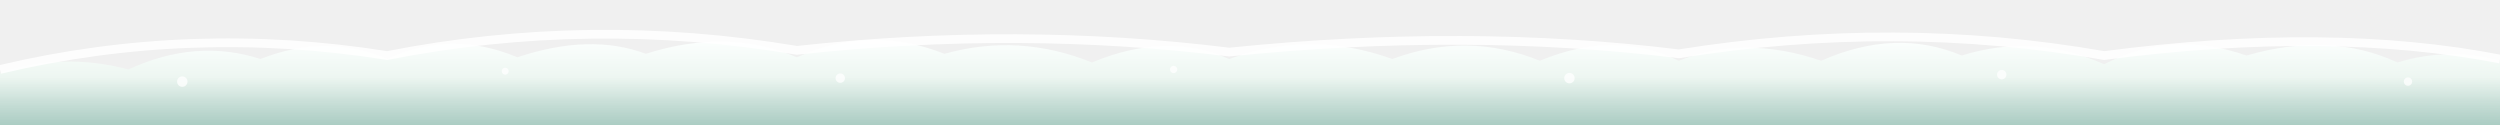
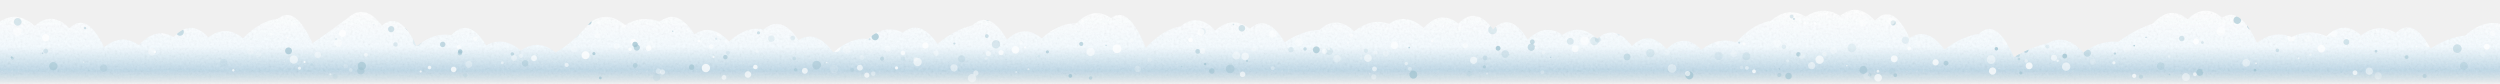
- <svg xmlns="http://www.w3.org/2000/svg" viewBox="0 0 1440 72" preserveAspectRatio="none">
+ <svg xmlns="http://www.w3.org/2000/svg" viewBox="0 0 1440 48" preserveAspectRatio="none">
  <defs>
-     <linearGradient id="ice" x1="0" y1="0" x2="0" y2="1">
-       <stop stop-color="#fcfffe" />
-       <stop offset=".44" stop-color="#edf6f1" />
-       <stop offset="1" stop-color="#a5c9bf" stop-opacity=".92" />
+     <linearGradient id="snow" x2="0" y2="1">
+       <stop stop-color="#fff" />
+       <stop offset=".5" stop-color="#f4fbff" />
+       <stop offset=".82" stop-color="#c0d9e7" />
+       <stop offset="1" stop-color="#b0cfdc" stop-opacity=".05" />
    </linearGradient>
+     <clipPath id="cut">
+       <path d="M0 12.4 Q10 5.9 20 14.9 Q30 6.1 40 16.3 Q50 6.4 60 27.2 Q70 19.0 80 26.0 Q90 15.3 100 21.4 Q110 10.6 120 21.5 Q130 14.0 140 22.0 Q150 11.9 160 10.8 Q170 2.6 180 24.9 Q190 18.1 200 10.6 Q210 1.4 220 14.8 Q230 5.7 240 26.6 Q250 18.5 260 20.2 Q270 9.6 280 26.1 Q290 20.6 300 29.1 Q310 22.1 320 30.2 Q330 24.8 340 12.8 Q350 5.9 360 14.4 Q370 8.6 380 12.5 Q390 4.4 400 19.7 Q410 13.2 420 23.9 Q430 14.8 440 16.9 Q450 8.3 460 23.1 Q470 16.7 480 30.2 Q490 21.5 500 22.3 Q510 13.7 520 18.8 Q530 10.7 540 25.3 Q550 16.9 560 14.7 Q570 5.3 580 22.8 Q590 13.6 600 22.1 Q610 13.2 620 13.4 Q630 3.5 640 10.4 Q650 2.7 660 27.6 Q670 16.7 680 15.2 Q690 7.0 700 17.5 Q710 8.8 720 16.5 Q730 7.5 740 24.4 Q750 17.5 760 17.2 Q770 8.3 780 18.0 Q790 10.2 800 13.7 Q810 7.1 820 16.1 Q830 5.4 840 13.6 Q850 3.2 860 16.9 Q870 6.4 880 22.8 Q890 13.1 900 20.1 Q910 13.1 920 22.3 Q930 13.4 940 26.5 Q950 16.8 960 28.3 Q970 18.5 980 28.6 Q990 21.0 1000 24.4 Q1010 13.5 1020 12.0 Q1030 3.4 1040 9.6 Q1050 3.0 1060 9.1 Q1070 1.0 1080 11.9 Q1090 1.0 1100 21.9 Q1110 15.0 1120 28.5 Q1130 21.0 1140 19.4 Q1150 10.0 1160 32.9 Q1170 27.1 1180 24.7 Q1190 19.2 1200 30.2 Q1210 23.0 1220 24.1 Q1230 16.9 1240 13.6 Q1250 2.7 1260 11.1 Q1270 1.7 1280 10.2 Q1290 3.2 1300 24.6 Q1310 17.1 1320 21.4 Q1330 16.2 1340 20.9 Q1350 11.2 1360 20.4 Q1370 12.8 1380 19.0 Q1390 9.5 1400 28.0 Q1410 21.5 1420 20.4 Q1430 11.4 1440 13.7 V48 H0Z" />
+     </clipPath>
+     <filter id="grain" x="0" y="0" width="100%" height="100%">
+       <feTurbulence type="fractalNoise" baseFrequency=".7" numOctaves="3" seed="17" />
+       <feColorMatrix type="saturate" values="0" />
+       <feComponentTransfer>
+         <feFuncA type="linear" slope=".25" />
+       </feComponentTransfer>
+       <feComposite in2="SourceGraphic" operator="in" />
+       <feBlend in="SourceGraphic" mode="soft-light" />
+     </filter>
  </defs>
-   <path d="M0 42 Q36 30 74 40 Q113 22 150 34 Q188 19 223 34 Q260 17 298 33 Q340 19 372 31 Q419 16 459 33 Q501 14 544 31 Q587 19 629 36 Q672 18 708 34 Q755 17 802 34 Q845 18 887 35 Q930 17 967 35 Q1005 20 1049 35 Q1092 16 1130 32 Q1171 19 1212 37 Q1251 17 1294 32 Q1342 18 1381 36 Q1410 27 1440 35 V72 H0Z" fill="url(#ice)" />
-   <path d="M0 40Q110 14 223 32Q340 9 459 29Q587 15 708 30Q845 16 967 31Q1092 11 1212 32Q1342 15 1440 34" fill="none" stroke="#fff" stroke-width="5" stroke-opacity=".89" />
-   <g fill="#fff" opacity=".76">
-     <circle cx="105" cy="47" r="3" />
-     <circle cx="291" cy="41" r="2" />
-     <circle cx="484" cy="45" r="2.7" />
-     <circle cx="676" cy="40" r="2.1" />
-     <circle cx="904" cy="45" r="3" />
-     <circle cx="1153" cy="43" r="2.7" />
-     <circle cx="1387" cy="47" r="2.4" />
+   <path d="M0 12.4 Q10 5.9 20 14.9 Q30 6.1 40 16.3 Q50 6.4 60 27.2 Q70 19.0 80 26.0 Q90 15.3 100 21.4 Q110 10.6 120 21.5 Q130 14.0 140 22.0 Q150 11.9 160 10.8 Q170 2.6 180 24.9 Q190 18.1 200 10.6 Q210 1.4 220 14.8 Q230 5.7 240 26.6 Q250 18.5 260 20.2 Q270 9.6 280 26.1 Q290 20.6 300 29.1 Q310 22.1 320 30.2 Q330 24.8 340 12.8 Q350 5.9 360 14.4 Q370 8.6 380 12.5 Q390 4.4 400 19.7 Q410 13.2 420 23.9 Q430 14.8 440 16.9 Q450 8.3 460 23.1 Q470 16.7 480 30.2 Q490 21.5 500 22.3 Q510 13.7 520 18.8 Q530 10.7 540 25.3 Q550 16.9 560 14.7 Q570 5.3 580 22.8 Q590 13.6 600 22.1 Q610 13.2 620 13.4 Q630 3.5 640 10.4 Q650 2.7 660 27.6 Q670 16.7 680 15.2 Q690 7.0 700 17.5 Q710 8.8 720 16.5 Q730 7.5 740 24.4 Q750 17.5 760 17.2 Q770 8.3 780 18.0 Q790 10.2 800 13.7 Q810 7.1 820 16.1 Q830 5.4 840 13.6 Q850 3.2 860 16.9 Q870 6.4 880 22.8 Q890 13.1 900 20.1 Q910 13.1 920 22.3 Q930 13.4 940 26.5 Q950 16.8 960 28.3 Q970 18.5 980 28.6 Q990 21.0 1000 24.4 Q1010 13.5 1020 12.0 Q1030 3.4 1040 9.6 Q1050 3.0 1060 9.1 Q1070 1.0 1080 11.9 Q1090 1.0 1100 21.9 Q1110 15.0 1120 28.5 Q1130 21.0 1140 19.4 Q1150 10.0 1160 32.9 Q1170 27.1 1180 24.7 Q1190 19.2 1200 30.2 Q1210 23.0 1220 24.1 Q1230 16.9 1240 13.6 Q1250 2.7 1260 11.1 Q1270 1.7 1280 10.2 Q1290 3.2 1300 24.6 Q1310 17.1 1320 21.4 Q1330 16.2 1340 20.9 Q1350 11.2 1360 20.4 Q1370 12.8 1380 19.0 Q1390 9.5 1400 28.0 Q1410 21.5 1420 20.4 Q1430 11.4 1440 13.7 V48 H0Z" fill="url(#snow)" filter="url(#grain)" />
+   <g clip-path="url(#cut)">
+     <circle cx="1343.3" cy="19.8" r="1.7" fill="#fff" opacity="0.24" />
+     <circle cx="1063.8" cy="37.8" r="0.5" fill="#fff" opacity="0.55" />
+     <circle cx="1249.5" cy="32.5" r="0.8" fill="#fff" opacity="0.26" />
+     <circle cx="149.9" cy="12.3" r="0.5" fill="#fff" opacity="0.33" />
+     <circle cx="179.5" cy="37.2" r="0.8" fill="#a0c3d0" opacity="0.25" />
+     <circle cx="1356.5" cy="41.9" r="1.4" fill="#fff" opacity="0.66" />
+     <circle cx="748.1" cy="24.4" r="2.3" fill="#fff" opacity="0.30" />
+     <circle cx="1006.2" cy="39.1" r="1.1" fill="#fff" opacity="0.42" />
+     <circle cx="304.4" cy="16.3" r="2.1" fill="#a0c3d0" opacity="0.63" />
+     <circle cx="436.0" cy="29.5" r="1.0" fill="#fff" opacity="0.27" />
+     <circle cx="128.8" cy="36.1" r="2.2" fill="#a0c3d0" opacity="0.18" />
+     <circle cx="1264.9" cy="23.9" r="1.7" fill="#fff" opacity="0.74" />
+     <circle cx="932.6" cy="19.5" r="1.0" fill="#a0c3d0" opacity="0.22" />
+     <circle cx="146.3" cy="10.4" r="2.3" fill="#a0c3d0" opacity="0.19" />
+     <circle cx="89.2" cy="29.9" r="0.7" fill="#fff" opacity="0.71" />
+     <circle cx="1024.9" cy="43.2" r="1.2" fill="#a0c3d0" opacity="0.43" />
+     <circle cx="853.2" cy="18.7" r="1.0" fill="#fff" opacity="0.21" />
+     <circle cx="1340.2" cy="18.9" r="2.4" fill="#fff" opacity="0.45" />
+     <circle cx="463.6" cy="40.8" r="1.7" fill="#fff" opacity="0.66" />
+     <circle cx="133.8" cy="16.4" r="0.9" fill="#a0c3d0" opacity="0.70" />
+     <circle cx="1324.0" cy="33.6" r="0.5" fill="#fff" opacity="0.53" />
+     <circle cx="1056.1" cy="29.1" r="2.0" fill="#fff" opacity="0.23" />
+     <circle cx="569.0" cy="9.3" r="2.5" fill="#a0c3d0" opacity="0.63" />
+     <circle cx="373.6" cy="27.8" r="1.6" fill="#fff" opacity="0.67" />
+     <circle cx="6.7" cy="33.0" r="0.6" fill="#a0c3d0" opacity="0.61" />
+     <circle cx="326.4" cy="37.4" r="1.2" fill="#fff" opacity="0.54" />
+     <circle cx="549.5" cy="39.1" r="2.1" fill="#fff" opacity="0.45" />
+     <circle cx="1010.3" cy="41.1" r="1.1" fill="#fff" opacity="0.76" />
+     <circle cx="1344.4" cy="19.4" r="2.0" fill="#fff" opacity="0.44" />
+     <circle cx="411.0" cy="32.8" r="0.6" fill="#fff" opacity="0.66" />
+     <circle cx="499.3" cy="43.3" r="1.5" fill="#fff" opacity="0.64" />
+     <circle cx="960.3" cy="30.2" r="1.7" fill="#fff" opacity="0.16" />
+     <circle cx="26.3" cy="21.7" r="2.1" fill="#fff" opacity="0.75" />
+     <circle cx="169.2" cy="34.3" r="2.4" fill="#fff" opacity="0.53" />
+     <circle cx="268.0" cy="43.3" r="1.3" fill="#a0c3d0" opacity="0.19" />
+     <circle cx="1025.0" cy="39.7" r="0.4" fill="#a0c3d0" opacity="0.65" />
+     <circle cx="1099.7" cy="27.9" r="1.1" fill="#fff" opacity="0.63" />
+     <circle cx="440.8" cy="8.1" r="1.0" fill="#fff" opacity="0.36" />
+     <circle cx="330.6" cy="28.3" r="1.9" fill="#fff" opacity="0.20" />
+     <circle cx="7.2" cy="33.6" r="0.8" fill="#a0c3d0" opacity="0.41" />
+     <circle cx="973.1" cy="43.4" r="2.3" fill="#a0c3d0" opacity="0.70" />
+     <circle cx="71.0" cy="9.0" r="0.7" fill="#fff" opacity="0.37" />
+     <circle cx="144.3" cy="29.6" r="1.9" fill="#fff" opacity="0.18" />
+     <circle cx="481.6" cy="27.4" r="2.5" fill="#fff" opacity="0.75" />
+     <circle cx="792.3" cy="30.3" r="1.2" fill="#fff" opacity="0.30" />
+     <circle cx="249.4" cy="10.8" r="0.8" fill="#fff" opacity="0.53" />
+     <circle cx="855.0" cy="38.5" r="0.9" fill="#a0c3d0" opacity="0.60" />
+     <circle cx="31.4" cy="8.2" r="1.3" fill="#fff" opacity="0.63" />
+     <circle cx="193.0" cy="44.1" r="1.5" fill="#a0c3d0" opacity="0.14" />
+     <circle cx="1076.9" cy="43.1" r="1.0" fill="#a0c3d0" opacity="0.43" />
+     <circle cx="855.4" cy="33.4" r="1.4" fill="#a0c3d0" opacity="0.35" />
+     <circle cx="283.9" cy="10.6" r="0.7" fill="#fff" opacity="0.38" />
+     <circle cx="430.8" cy="42.9" r="1.9" fill="#fff" opacity="0.64" />
+     <circle cx="553.6" cy="10.0" r="1.7" fill="#a0c3d0" opacity="0.64" />
+     <circle cx="418.7" cy="23.7" r="1.3" fill="#fff" opacity="0.27" />
+     <circle cx="197.3" cy="19.2" r="2.1" fill="#fff" opacity="0.73" />
+     <circle cx="172.5" cy="39.3" r="0.9" fill="#fff" opacity="0.62" />
+     <circle cx="778.0" cy="11.4" r="1.8" fill="#fff" opacity="0.31" />
+     <circle cx="307.7" cy="23.3" r="2.4" fill="#fff" opacity="0.43" />
+     <circle cx="891.8" cy="8.3" r="1.0" fill="#fff" opacity="0.72" />
+     <circle cx="710.5" cy="14.1" r="0.5" fill="#a0c3d0" opacity="0.36" />
+     <circle cx="592.4" cy="39.9" r="0.6" fill="#fff" opacity="0.47" />
+     <circle cx="1225.1" cy="27.7" r="2.4" fill="#fff" opacity="0.15" />
+     <circle cx="717.2" cy="32.5" r="2.2" fill="#fff" opacity="0.51" />
+     <circle cx="283.2" cy="20.5" r="1.0" fill="#fff" opacity="0.58" />
+     <circle cx="345.8" cy="44.9" r="0.8" fill="#a0c3d0" opacity="0.70" />
+     <circle cx="1244.6" cy="38.1" r="2.2" fill="#a0c3d0" opacity="0.34" />
+     <circle cx="1368.6" cy="29.5" r="0.8" fill="#a0c3d0" opacity="0.52" />
+     <circle cx="743.6" cy="28.6" r="1.6" fill="#a0c3d0" opacity="0.22" />
+     <circle cx="166.2" cy="29.3" r="2.0" fill="#a0c3d0" opacity="0.71" />
+     <circle cx="247.4" cy="38.9" r="1.0" fill="#fff" opacity="0.71" />
+     <circle cx="144.1" cy="8.5" r="0.6" fill="#fff" opacity="0.77" />
+     <circle cx="1218.2" cy="30.8" r="0.7" fill="#a0c3d0" opacity="0.60" />
+     <circle cx="856.6" cy="42.4" r="0.6" fill="#fff" opacity="0.31" />
+     <circle cx="584.9" cy="28.7" r="2.2" fill="#fff" opacity="0.71" />
+     <circle cx="1396.6" cy="43.8" r="1.2" fill="#a0c3d0" opacity="0.43" />
+     <circle cx="1279.9" cy="13.7" r="1.9" fill="#fff" opacity="0.27" />
+     <circle cx="1045.4" cy="13.5" r="0.7" fill="#fff" opacity="0.59" />
+     <circle cx="751.7" cy="28.2" r="1.0" fill="#a0c3d0" opacity="0.48" />
+     <circle cx="1391.9" cy="26.8" r="0.5" fill="#fff" opacity="0.66" />
+     <circle cx="516.4" cy="39.1" r="0.9" fill="#fff" opacity="0.77" />
+     <circle cx="424.9" cy="8.8" r="1.3" fill="#a0c3d0" opacity="0.38" />
+     <circle cx="810.0" cy="36.6" r="1.0" fill="#fff" opacity="0.43" />
+     <circle cx="504.8" cy="19.3" r="0.6" fill="#fff" opacity="0.72" />
+     <circle cx="456.6" cy="21.9" r="1.4" fill="#a0c3d0" opacity="0.23" />
+     <circle cx="549.7" cy="25.1" r="0.6" fill="#a0c3d0" opacity="0.46" />
+     <circle cx="1229.3" cy="26.3" r="0.5" fill="#a0c3d0" opacity="0.72" />
+     <circle cx="568.1" cy="33.6" r="0.9" fill="#fff" opacity="0.19" />
+     <circle cx="778.3" cy="20.4" r="1.1" fill="#fff" opacity="0.49" />
+     <circle cx="787.9" cy="33.5" r="2.2" fill="#fff" opacity="0.48" />
+     <circle cx="202.0" cy="40.3" r="1.1" fill="#fff" opacity="0.24" />
+     <circle cx="264.3" cy="27.0" r="1.2" fill="#fff" opacity="0.52" />
+     <circle cx="798.8" cy="16.3" r="0.7" fill="#fff" opacity="0.41" />
+     <circle cx="337.3" cy="31.8" r="2.3" fill="#fff" opacity="0.76" />
+     <circle cx="620.0" cy="18.2" r="0.4" fill="#fff" opacity="0.46" />
+     <circle cx="374.6" cy="26.1" r="2.4" fill="#fff" opacity="0.19" />
+     <circle cx="331.3" cy="19.6" r="2.2" fill="#a0c3d0" opacity="0.16" />
+     <circle cx="299.5" cy="23.3" r="1.1" fill="#fff" opacity="0.44" />
+     <circle cx="811.7" cy="27.4" r="0.5" fill="#a0c3d0" opacity="0.62" />
+     <circle cx="815.9" cy="42.6" r="0.8" fill="#fff" opacity="0.18" />
+     <circle cx="109.9" cy="9.8" r="2.4" fill="#fff" opacity="0.51" />
+     <circle cx="163.8" cy="35.4" r="0.4" fill="#fff" opacity="0.21" />
+     <circle cx="1104.9" cy="25.2" r="1.7" fill="#fff" opacity="0.19" />
+     <circle cx="559.9" cy="45.0" r="2.4" fill="#fff" opacity="0.39" />
+     <circle cx="905.0" cy="14.5" r="1.6" fill="#fff" opacity="0.74" />
+     <circle cx="694.2" cy="36.9" r="0.7" fill="#a0c3d0" opacity="0.75" />
+     <circle cx="1035.9" cy="31.3" r="1.3" fill="#a0c3d0" opacity="0.63" />
+     <circle cx="365.9" cy="37.7" r="1.4" fill="#a0c3d0" opacity="0.52" />
+     <circle cx="812.1" cy="39.6" r="1.1" fill="#fff" opacity="0.32" />
+     <circle cx="1091.1" cy="33.9" r="2.0" fill="#fff" opacity="0.70" />
+     <circle cx="1268.7" cy="41.0" r="0.4" fill="#fff" opacity="0.64" />
+     <circle cx="1419.9" cy="12.3" r="0.6" fill="#a0c3d0" opacity="0.13" />
+     <circle cx="636.5" cy="21.3" r="0.4" fill="#fff" opacity="0.62" />
+     <circle cx="261.3" cy="40.0" r="1.6" fill="#fff" opacity="0.74" />
+     <circle cx="165.7" cy="21.8" r="0.5" fill="#fff" opacity="0.73" />
+     <circle cx="533.0" cy="26.2" r="1.8" fill="#fff" opacity="0.78" />
+     <circle cx="296.2" cy="15.4" r="1.7" fill="#a0c3d0" opacity="0.24" />
+     <circle cx="867.0" cy="31.1" r="2.2" fill="#a0c3d0" opacity="0.30" />
+     <circle cx="1233.2" cy="44.2" r="1.2" fill="#a0c3d0" opacity="0.35" />
+     <circle cx="190.3" cy="42.8" r="0.6" fill="#fff" opacity="0.43" />
+     <circle cx="1205.5" cy="35.6" r="1.7" fill="#fff" opacity="0.18" />
+     <circle cx="789.0" cy="42.5" r="0.4" fill="#fff" opacity="0.33" />
+     <circle cx="504.1" cy="21.1" r="2.1" fill="#a0c3d0" opacity="0.72" />
+     <circle cx="264.9" cy="30.6" r="1.3" fill="#a0c3d0" opacity="0.56" />
+     <circle cx="1162.2" cy="31.7" r="1.3" fill="#a0c3d0" opacity="0.39" />
+     <circle cx="193.6" cy="22.6" r="0.6" fill="#a0c3d0" opacity="0.25" />
+     <circle cx="1039.7" cy="13.1" r="0.7" fill="#fff" opacity="0.69" />
+     <circle cx="487.4" cy="9.1" r="1.3" fill="#fff" opacity="0.16" />
+     <circle cx="300.0" cy="32.2" r="1.2" fill="#fff" opacity="0.31" />
+     <circle cx="918.4" cy="23.6" r="2.5" fill="#a0c3d0" opacity="0.24" />
+     <circle cx="1293.8" cy="36.2" r="2.2" fill="#fff" opacity="0.41" />
+     <circle cx="1364.7" cy="41.0" r="2.1" fill="#fff" opacity="0.45" />
+     <circle cx="1029.7" cy="35.1" r="0.9" fill="#fff" opacity="0.27" />
+     <circle cx="1166.9" cy="28.9" r="1.5" fill="#a0c3d0" opacity="0.62" />
+     <circle cx="921.7" cy="16.9" r="0.5" fill="#fff" opacity="0.59" />
+     <circle cx="240.2" cy="24.1" r="2.5" fill="#a0c3d0" opacity="0.21" />
+     <circle cx="1091.2" cy="21.8" r="0.8" fill="#fff" opacity="0.28" />
+     <circle cx="387.5" cy="18.0" r="0.4" fill="#a0c3d0" opacity="0.58" />
+     <circle cx="295.1" cy="31.1" r="1.0" fill="#a0c3d0" opacity="0.52" />
+     <circle cx="1147.7" cy="40.9" r="2.1" fill="#fff" opacity="0.72" />
+     <circle cx="798.2" cy="30.9" r="1.7" fill="#fff" opacity="0.22" />
+     <circle cx="765.6" cy="29.5" r="2.2" fill="#a0c3d0" opacity="0.21" />
+     <circle cx="588.0" cy="13.0" r="2.3" fill="#a0c3d0" opacity="0.69" />
+     <circle cx="1311.8" cy="29.0" r="1.0" fill="#a0c3d0" opacity="0.37" />
+     <circle cx="1279.2" cy="18.0" r="2.5" fill="#fff" opacity="0.55" />
+     <circle cx="765.3" cy="28.1" r="0.8" fill="#fff" opacity="0.47" />
+     <circle cx="133.6" cy="12.0" r="2.1" fill="#fff" opacity="0.52" />
+     <circle cx="1027.5" cy="26.9" r="1.3" fill="#a0c3d0" opacity="0.20" />
+     <circle cx="1117.0" cy="13.4" r="2.4" fill="#a0c3d0" opacity="0.20" />
+     <circle cx="990.1" cy="20.1" r="1.8" fill="#a0c3d0" opacity="0.15" />
+     <circle cx="395.7" cy="17.1" r="0.6" fill="#fff" opacity="0.43" />
+     <circle cx="490.8" cy="40.2" r="1.1" fill="#a0c3d0" opacity="0.31" />
+     <circle cx="588.1" cy="24.6" r="1.0" fill="#fff" opacity="0.34" />
+     <circle cx="1236.1" cy="21.5" r="0.4" fill="#a0c3d0" opacity="0.63" />
+     <circle cx="698.0" cy="40.9" r="1.6" fill="#a0c3d0" opacity="0.59" />
+     <circle cx="793.2" cy="20.3" r="0.5" fill="#fff" opacity="0.18" />
+     <circle cx="26.3" cy="29.4" r="1.4" fill="#a0c3d0" opacity="0.33" />
+     <circle cx="1091.7" cy="43.3" r="1.1" fill="#a0c3d0" opacity="0.59" />
+     <circle cx="92.2" cy="15.8" r="1.6" fill="#a0c3d0" opacity="0.59" />
+     <circle cx="733.1" cy="19.5" r="2.1" fill="#fff" opacity="0.51" />
+     <circle cx="791.3" cy="44.3" r="1.5" fill="#fff" opacity="0.29" />
+     <circle cx="953.2" cy="14.5" r="2.2" fill="#fff" opacity="0.48" />
+     <circle cx="628.2" cy="29.9" r="2.4" fill="#fff" opacity="0.52" />
+     <circle cx="175.4" cy="35.7" r="0.6" fill="#fff" opacity="0.76" />
+     <circle cx="406.6" cy="39.2" r="2.4" fill="#fff" opacity="0.74" />
+     <circle cx="691.8" cy="9.9" r="0.6" fill="#fff" opacity="0.46" />
+     <circle cx="889.1" cy="30.2" r="1.1" fill="#fff" opacity="0.23" />
+     <circle cx="893.2" cy="33.0" r="0.4" fill="#a0c3d0" opacity="0.61" />
+     <circle cx="1146.9" cy="34.3" r="2.5" fill="#fff" opacity="0.40" />
+     <circle cx="762.9" cy="19.0" r="0.6" fill="#fff" opacity="0.17" />
+     <circle cx="692.8" cy="18.2" r="1.9" fill="#a0c3d0" opacity="0.14" />
+     <circle cx="503.0" cy="42.4" r="1.3" fill="#fff" opacity="0.36" />
+     <circle cx="1319.8" cy="21.7" r="2.3" fill="#fff" opacity="0.57" />
+     <circle cx="830.5" cy="12.1" r="0.8" fill="#fff" opacity="0.14" />
+     <circle cx="784.0" cy="33.6" r="0.8" fill="#fff" opacity="0.21" />
+     <circle cx="1386.2" cy="32.9" r="1.1" fill="#a0c3d0" opacity="0.52" />
+     <circle cx="762.9" cy="29.5" r="1.5" fill="#fff" opacity="0.46" />
+     <circle cx="1419.2" cy="38.0" r="2.3" fill="#a0c3d0" opacity="0.34" />
+     <circle cx="417.0" cy="44.6" r="1.4" fill="#fff" opacity="0.52" />
+     <circle cx="689.9" cy="29.6" r="1.4" fill="#a0c3d0" opacity="0.50" />
+     <circle cx="599.0" cy="24.8" r="0.4" fill="#fff" opacity="0.16" />
+     <circle cx="66.3" cy="19.5" r="2.4" fill="#fff" opacity="0.65" />
+     <circle cx="414.0" cy="19.6" r="1.2" fill="#fff" opacity="0.56" />
+     <circle cx="1298.9" cy="40.4" r="0.8" fill="#a0c3d0" opacity="0.77" />
+     <circle cx="692.6" cy="29.3" r="1.7" fill="#fff" opacity="0.38" />
+     <circle cx="1167.1" cy="35.1" r="1.0" fill="#fff" opacity="0.35" />
+     <circle cx="920.3" cy="22.8" r="1.7" fill="#a0c3d0" opacity="0.31" />
+     <circle cx="511.3" cy="28.0" r="1.8" fill="#fff" opacity="0.26" />
+     <circle cx="49.0" cy="16.2" r="0.7" fill="#a0c3d0" opacity="0.47" />
+     <circle cx="24.5" cy="30.7" r="0.5" fill="#a0c3d0" opacity="0.50" />
+     <circle cx="718.3" cy="35.1" r="0.6" fill="#a0c3d0" opacity="0.56" />
+     <circle cx="1351.5" cy="24.2" r="1.7" fill="#a0c3d0" opacity="0.41" />
+     <circle cx="1439.9" cy="14.9" r="0.9" fill="#fff" opacity="0.37" />
+     <circle cx="1337.1" cy="28.0" r="2.2" fill="#fff" opacity="0.69" />
+     <circle cx="1004.6" cy="25.3" r="0.9" fill="#fff" opacity="0.61" />
+     <circle cx="1090.5" cy="13.2" r="1.5" fill="#a0c3d0" opacity="0.50" />
+     <circle cx="296.7" cy="12.8" r="0.8" fill="#a0c3d0" opacity="0.48" />
+     <circle cx="236.8" cy="14.5" r="0.5" fill="#a0c3d0" opacity="0.20" />
+     <circle cx="1050.9" cy="31.2" r="1.3" fill="#fff" opacity="0.32" />
+     <circle cx="1189.3" cy="32.3" r="1.4" fill="#a0c3d0" opacity="0.77" />
+     <circle cx="194.8" cy="24.7" r="2.2" fill="#fff" opacity="0.37" />
+     <circle cx="1229.3" cy="43.7" r="1.2" fill="#fff" opacity="0.69" />
+     <circle cx="891.9" cy="15.1" r="1.9" fill="#a0c3d0" opacity="0.34" />
+     <circle cx="1155.1" cy="24.5" r="1.5" fill="#fff" opacity="0.27" />
+     <circle cx="1131.2" cy="9.8" r="2.4" fill="#fff" opacity="0.26" />
+     <circle cx="990.0" cy="10.1" r="1.4" fill="#fff" opacity="0.51" />
+     <circle cx="623.5" cy="12.3" r="0.8" fill="#fff" opacity="0.68" />
+     <circle cx="1084.3" cy="20.2" r="0.6" fill="#fff" opacity="0.14" />
+     <circle cx="758.2" cy="28.7" r="2.0" fill="#a0c3d0" opacity="0.67" />
+     <circle cx="1007.2" cy="12.9" r="1.1" fill="#a0c3d0" opacity="0.32" />
+     <circle cx="651.9" cy="23.4" r="1.0" fill="#fff" opacity="0.29" />
+     <circle cx="584.1" cy="17.3" r="0.4" fill="#fff" opacity="0.53" />
+     <circle cx="134.4" cy="40.5" r="0.7" fill="#fff" opacity="0.72" />
+     <circle cx="1225.4" cy="18.0" r="1.0" fill="#fff" opacity="0.48" />
+     <circle cx="398.4" cy="38.7" r="1.6" fill="#a0c3d0" opacity="0.65" />
+     <circle cx="846.3" cy="42.4" r="1.6" fill="#a0c3d0" opacity="0.19" />
+     <circle cx="157.7" cy="9.1" r="1.8" fill="#fff" opacity="0.41" />
+     <circle cx="1081.8" cy="44.8" r="2.2" fill="#fff" opacity="0.60" />
+     <circle cx="520.1" cy="33.8" r="1.3" fill="#a0c3d0" opacity="0.17" />
+     <circle cx="1164.0" cy="42.0" r="0.9" fill="#a0c3d0" opacity="0.67" />
+     <circle cx="1120.9" cy="36.4" r="1.4" fill="#a0c3d0" opacity="0.60" />
+     <circle cx="127.4" cy="12.3" r="1.7" fill="#fff" opacity="0.35" />
+     <circle cx="1111.1" cy="10.8" r="2.0" fill="#fff" opacity="0.27" />
+     <circle cx="265.1" cy="29.7" r="1.3" fill="#a0c3d0" opacity="0.78" />
+     <circle cx="912.8" cy="23.6" r="2.5" fill="#fff" opacity="0.54" />
+     <circle cx="865.9" cy="11.0" r="0.5" fill="#fff" opacity="0.29" />
+     <circle cx="225.3" cy="16.8" r="1.8" fill="#a0c3d0" opacity="0.46" />
+     <circle cx="235.4" cy="8.7" r="1.8" fill="#a0c3d0" opacity="0.26" />
+     <circle cx="708.6" cy="39.7" r="2.5" fill="#a0c3d0" opacity="0.51" />
+     <circle cx="963.1" cy="39.4" r="2.5" fill="#fff" opacity="0.35" />
+     <circle cx="303.4" cy="9.8" r="1.8" fill="#fff" opacity="0.44" />
+     <circle cx="1081.7" cy="41.0" r="0.8" fill="#fff" opacity="0.60" />
+     <circle cx="1430.1" cy="31.3" r="1.6" fill="#fff" opacity="0.16" />
+     <circle cx="1218.1" cy="29.3" r="1.4" fill="#fff" opacity="0.24" />
+     <circle cx="207.8" cy="40.8" r="2.1" fill="#a0c3d0" opacity="0.51" />
+     <circle cx="270.0" cy="37.1" r="2.0" fill="#fff" opacity="0.28" />
+     <circle cx="539.2" cy="30.6" r="1.6" fill="#fff" opacity="0.33" />
+     <circle cx="1330.8" cy="31.5" r="0.7" fill="#fff" opacity="0.40" />
+     <circle cx="1325.9" cy="11.8" r="2.1" fill="#fff" opacity="0.34" />
+     <circle cx="409.7" cy="26.8" r="1.3" fill="#fff" opacity="0.51" />
+     <circle cx="528.5" cy="35.7" r="2.4" fill="#fff" opacity="0.55" />
+     <circle cx="496.4" cy="33.1" r="1.4" fill="#fff" opacity="0.22" />
+     <circle cx="406.9" cy="14.7" r="1.5" fill="#fff" opacity="0.17" />
+     <circle cx="1256.7" cy="22.2" r="1.6" fill="#a0c3d0" opacity="0.39" />
+     <circle cx="508.1" cy="33.8" r="1.2" fill="#a0c3d0" opacity="0.42" />
+     <circle cx="59.7" cy="39.3" r="2.2" fill="#a0c3d0" opacity="0.31" />
+     <circle cx="1191.2" cy="11.3" r="1.4" fill="#fff" opacity="0.25" />
+     <circle cx="87.5" cy="29.8" r="2.2" fill="#fff" opacity="0.33" />
+     <circle cx="255.0" cy="25.6" r="1.6" fill="#a0c3d0" opacity="0.59" />
+     <circle cx="63.0" cy="19.1" r="1.2" fill="#fff" opacity="0.71" />
+     <circle cx="938.9" cy="25.8" r="0.4" fill="#fff" opacity="0.25" />
+     <circle cx="378.2" cy="44.5" r="2.2" fill="#a0c3d0" opacity="0.20" />
+     <circle cx="364.8" cy="24.1" r="1.8" fill="#fff" opacity="0.74" />
+     <circle cx="598.4" cy="32.4" r="0.8" fill="#a0c3d0" opacity="0.19" />
+     <circle cx="476.2" cy="36.0" r="0.4" fill="#fff" opacity="0.69" />
+     <circle cx="279.0" cy="8.9" r="2.0" fill="#fff" opacity="0.33" />
+     <circle cx="1229.5" cy="11.8" r="1.7" fill="#fff" opacity="0.53" />
+     <circle cx="517.9" cy="10.5" r="1.8" fill="#fff" opacity="0.47" />
+     <circle cx="344.8" cy="13.1" r="0.8" fill="#fff" opacity="0.63" />
+     <circle cx="417.8" cy="32.9" r="1.3" fill="#a0c3d0" opacity="0.59" />
+     <circle cx="1043.5" cy="37.8" r="2.1" fill="#fff" opacity="0.45" />
+     <circle cx="814.1" cy="43.0" r="2.3" fill="#a0c3d0" opacity="0.74" />
+     <circle cx="715.3" cy="16.3" r="1.9" fill="#a0c3d0" opacity="0.44" />
+     <circle cx="365.8" cy="25.6" r="1.6" fill="#a0c3d0" opacity="0.76" />
+     <circle cx="600.4" cy="9.6" r="0.6" fill="#fff" opacity="0.44" />
+     <circle cx="183.0" cy="31.6" r="1.9" fill="#fff" opacity="0.36" />
+     <circle cx="48.1" cy="35.8" r="0.4" fill="#fff" opacity="0.46" />
+     <circle cx="976.0" cy="12.9" r="1.8" fill="#a0c3d0" opacity="0.45" />
+     <circle cx="1403.0" cy="9.2" r="2.2" fill="#fff" opacity="0.73" />
+     <circle cx="882.0" cy="27.2" r="2.1" fill="#a0c3d0" opacity="0.51" />
+     <circle cx="803.2" cy="26.1" r="2.2" fill="#fff" opacity="0.61" />
+     <circle cx="1368.8" cy="17.4" r="0.4" fill="#fff" opacity="0.72" />
+     <circle cx="1249.6" cy="42.9" r="0.5" fill="#a0c3d0" opacity="0.49" />
+     <circle cx="156.2" cy="19.7" r="0.8" fill="#fff" opacity="0.35" />
+     <circle cx="622.8" cy="25.3" r="1.2" fill="#a0c3d0" opacity="0.62" />
+     <circle cx="1296.6" cy="14.7" r="2.3" fill="#a0c3d0" opacity="0.71" />
+     <circle cx="457.5" cy="33.7" r="1.1" fill="#a0c3d0" opacity="0.29" />
+     <circle cx="464.0" cy="31.7" r="0.5" fill="#fff" opacity="0.15" />
+     <circle cx="1047.5" cy="8.9" r="0.7" fill="#fff" opacity="0.50" />
+     <circle cx="1259.1" cy="44.4" r="2.3" fill="#fff" opacity="0.42" />
+     <circle cx="568.4" cy="20.8" r="1.1" fill="#a0c3d0" opacity="0.47" />
+     <circle cx="95.7" cy="8.4" r="1.1" fill="#a0c3d0" opacity="0.18" />
+     <circle cx="1390.8" cy="20.7" r="0.4" fill="#fff" opacity="0.44" />
+     <circle cx="303.6" cy="11.1" r="2.5" fill="#fff" opacity="0.51" />
+     <circle cx="776.4" cy="24.6" r="0.6" fill="#fff" opacity="0.46" />
+     <circle cx="1017.7" cy="40.8" r="0.4" fill="#a0c3d0" opacity="0.40" />
+     <circle cx="471.7" cy="24.1" r="1.3" fill="#fff" opacity="0.16" />
+     <circle cx="440.4" cy="11.0" r="0.8" fill="#a0c3d0" opacity="0.17" />
+     <circle cx="562.1" cy="42.1" r="1.5" fill="#fff" opacity="0.43" />
+     <circle cx="573.7" cy="25.5" r="2.4" fill="#a0c3d0" opacity="0.33" />
+     <circle cx="470.4" cy="37.5" r="2.5" fill="#a0c3d0" opacity="0.51" />
+     <circle cx="1048.1" cy="34.4" r="2.4" fill="#fff" opacity="0.64" />
+     <circle cx="94.9" cy="18.1" r="2.4" fill="#fff" opacity="0.45" />
+     <circle cx="276.0" cy="18.9" r="0.8" fill="#fff" opacity="0.59" />
+     <circle cx="328.0" cy="13.9" r="1.7" fill="#a0c3d0" opacity="0.47" />
+     <circle cx="119.9" cy="10.8" r="1.4" fill="#a0c3d0" opacity="0.69" />
+     <circle cx="405.9" cy="17.6" r="0.6" fill="#fff" opacity="0.62" />
+     <circle cx="480.4" cy="39.8" r="2.4" fill="#fff" opacity="0.14" />
+     <circle cx="1033.3" cy="10.9" r="0.6" fill="#a0c3d0" opacity="0.46" />
+     <circle cx="844.0" cy="26.3" r="1.5" fill="#fff" opacity="0.46" />
+     <circle cx="1374.4" cy="19.0" r="0.6" fill="#fff" opacity="0.35" />
+     <circle cx="495.3" cy="39.0" r="1.7" fill="#fff" opacity="0.59" />
+     <circle cx="859.7" cy="17.3" r="2.5" fill="#a0c3d0" opacity="0.29" />
+     <circle cx="770.1" cy="33.8" r="2.2" fill="#fff" opacity="0.29" />
+     <circle cx="249.8" cy="16.0" r="1.2" fill="#a0c3d0" opacity="0.63" />
+     <circle cx="998.7" cy="31.0" r="1.9" fill="#fff" opacity="0.22" />
+     <circle cx="733.1" cy="39.3" r="1.1" fill="#fff" opacity="0.28" />
+     <circle cx="215.3" cy="14.3" r="0.5" fill="#a0c3d0" opacity="0.15" />
+     <circle cx="992.5" cy="14.6" r="1.3" fill="#a0c3d0" opacity="0.60" />
+     <circle cx="235.6" cy="15.6" r="2.1" fill="#a0c3d0" opacity="0.68" />
+     <circle cx="1394.9" cy="16.0" r="0.5" fill="#fff" opacity="0.24" />
+     <circle cx="680.6" cy="38.3" r="0.5" fill="#a0c3d0" opacity="0.46" />
+     <circle cx="434.3" cy="38.9" r="0.4" fill="#fff" opacity="0.33" />
+     <circle cx="307.6" cy="33.5" r="1.7" fill="#fff" opacity="0.64" />
+     <circle cx="302.5" cy="36.5" r="1.9" fill="#a0c3d0" opacity="0.43" />
+     <circle cx="412.5" cy="22.3" r="0.7" fill="#a0c3d0" opacity="0.26" />
+     <circle cx="1143.5" cy="10.2" r="1.4" fill="#fff" opacity="0.20" />
+     <circle cx="1348.5" cy="41.6" r="0.4" fill="#a0c3d0" opacity="0.42" />
+     <circle cx="888.4" cy="41.6" r="1.1" fill="#fff" opacity="0.22" />
+     <circle cx="359.4" cy="14.7" r="1.2" fill="#fff" opacity="0.49" />
+     <circle cx="435.1" cy="38.6" r="1.3" fill="#fff" opacity="0.74" />
+     <circle cx="616.5" cy="43.7" r="1.1" fill="#a0c3d0" opacity="0.76" />
+     <circle cx="1081.9" cy="16.5" r="0.7" fill="#fff" opacity="0.28" />
+     <circle cx="1018.8" cy="11.1" r="1.9" fill="#fff" opacity="0.14" />
+     <circle cx="369.0" cy="10.6" r="1.4" fill="#fff" opacity="0.58" />
+     <circle cx="937.2" cy="32.8" r="2.0" fill="#a0c3d0" opacity="0.41" />
+     <circle cx="355.1" cy="26.6" r="1.7" fill="#fff" opacity="0.33" />
+     <circle cx="1264.3" cy="42.8" r="1.1" fill="#fff" opacity="0.58" />
+     <circle cx="419.3" cy="30.4" r="1.2" fill="#a0c3d0" opacity="0.20" />
+     <circle cx="169.2" cy="13.7" r="2.0" fill="#fff" opacity="0.15" />
+     <circle cx="116.3" cy="9.6" r="1.0" fill="#fff" opacity="0.62" />
+     <circle cx="527.3" cy="34.1" r="1.3" fill="#fff" opacity="0.24" />
+     <circle cx="1097.5" cy="23.2" r="2.1" fill="#a0c3d0" opacity="0.20" />
+     <circle cx="1404.9" cy="14.2" r="2.3" fill="#fff" opacity="0.70" />
+     <circle cx="1432.4" cy="26.9" r="1.7" fill="#fff" opacity="0.76" />
+     <circle cx="304.9" cy="9.6" r="1.8" fill="#a0c3d0" opacity="0.44" />
+     <circle cx="1089.9" cy="41.2" r="1.9" fill="#a0c3d0" opacity="0.16" />
+     <circle cx="458.3" cy="40.2" r="1.0" fill="#a0c3d0" opacity="0.49" />
+     <circle cx="103.7" cy="18.4" r="2.2" fill="#a0c3d0" opacity="0.55" />
+     <circle cx="1326.9" cy="15.7" r="1.2" fill="#fff" opacity="0.52" />
+     <circle cx="1075.3" cy="43.7" r="2.0" fill="#fff" opacity="0.18" />
+     <circle cx="1154.2" cy="9.7" r="1.0" fill="#a0c3d0" opacity="0.65" />
+     <circle cx="1073.3" cy="40.3" r="2.3" fill="#a0c3d0" opacity="0.56" />
+     <circle cx="273.8" cy="22.3" r="1.3" fill="#fff" opacity="0.50" />
+     <circle cx="381.6" cy="41.5" r="1.5" fill="#fff" opacity="0.46" />
+     <circle cx="1288.7" cy="11.6" r="2.2" fill="#a0c3d0" opacity="0.62" />
+     <circle cx="1073.0" cy="13.0" r="2.2" fill="#fff" opacity="0.39" />
+     <circle cx="379.3" cy="41.0" r="1.6" fill="#fff" opacity="0.32" />
+     <circle cx="366.8" cy="27.4" r="1.8" fill="#a0c3d0" opacity="0.62" />
+     <circle cx="496.0" cy="18.2" r="0.7" fill="#fff" opacity="0.63" />
+     <circle cx="1089.4" cy="12.1" r="2.1" fill="#fff" opacity="0.45" />
+     <circle cx="208.4" cy="38.0" r="2.4" fill="#a0c3d0" opacity="0.61" />
+     <circle cx="1405.7" cy="9.2" r="1.8" fill="#a0c3d0" opacity="0.34" />
+     <circle cx="972.1" cy="42.4" r="1.5" fill="#fff" opacity="0.56" />
+     <circle cx="1151.4" cy="39.4" r="0.4" fill="#fff" opacity="0.26" />
+     <circle cx="145.4" cy="10.0" r="1.0" fill="#fff" opacity="0.73" />
+     <circle cx="884.3" cy="27.5" r="0.4" fill="#fff" opacity="0.75" />
+     <circle cx="1168.8" cy="37.9" r="2.0" fill="#fff" opacity="0.75" />
+     <circle cx="862.9" cy="27.8" r="1.4" fill="#a0c3d0" opacity="0.77" />
+     <circle cx="242.3" cy="41.2" r="0.6" fill="#fff" opacity="0.71" />
+     <circle cx="1405.9" cy="14.5" r="1.6" fill="#fff" opacity="0.63" />
+     <circle cx="210.8" cy="31.6" r="1.1" fill="#fff" opacity="0.50" />
+     <circle cx="662.2" cy="34.5" r="1.3" fill="#fff" opacity="0.17" />
+     <circle cx="881.9" cy="24.0" r="0.7" fill="#fff" opacity="0.60" />
+     <circle cx="1329.1" cy="22.5" r="1.8" fill="#fff" opacity="0.24" />
+     <circle cx="907.3" cy="28.1" r="2.0" fill="#fff" opacity="0.61" />
+     <circle cx="590.5" cy="27.3" r="0.6" fill="#fff" opacity="0.77" />
+     <circle cx="786.8" cy="29.2" r="1.2" fill="#a0c3d0" opacity="0.21" />
+     <circle cx="603.3" cy="29.9" r="0.9" fill="#a0c3d0" opacity="0.61" />
+     <circle cx="1032.0" cy="9.5" r="1.1" fill="#a0c3d0" opacity="0.35" />
+     <circle cx="913.2" cy="12.7" r="1.1" fill="#a0c3d0" opacity="0.33" />
+     <circle cx="227.8" cy="25.6" r="1.3" fill="#a0c3d0" opacity="0.31" />
+     <circle cx="500.9" cy="22.6" r="0.6" fill="#a0c3d0" opacity="0.39" />
+     <circle cx="342.1" cy="30.9" r="0.9" fill="#a0c3d0" opacity="0.74" />
+     <circle cx="655.3" cy="39.7" r="1.9" fill="#fff" opacity="0.22" />
+     <circle cx="362.9" cy="28.4" r="1.0" fill="#fff" opacity="0.71" />
+     <circle cx="691.7" cy="18.6" r="2.0" fill="#fff" opacity="0.58" />
+     <circle cx="771.6" cy="15.6" r="1.2" fill="#fff" opacity="0.16" />
+     <circle cx="553.9" cy="33.9" r="2.1" fill="#a0c3d0" opacity="0.26" />
+     <circle cx="81.2" cy="23.9" r="0.7" fill="#fff" opacity="0.51" />
+     <circle cx="339.1" cy="12.6" r="1.7" fill="#a0c3d0" opacity="0.63" />
+     <circle cx="628.2" cy="44.9" r="1.0" fill="#a0c3d0" opacity="0.49" />
+     <circle cx="10.2" cy="12.6" r="2.2" fill="#a0c3d0" opacity="0.39" />
+     <circle cx="722.3" cy="28.3" r="1.3" fill="#fff" opacity="0.28" />
+     <circle cx="183.2" cy="8.8" r="2.3" fill="#fff" opacity="0.47" />
+     <circle cx="1268.6" cy="24.5" r="0.8" fill="#a0c3d0" opacity="0.31" />
+     <circle cx="1023.6" cy="24.7" r="2.3" fill="#fff" opacity="0.23" />
+     <circle cx="605.5" cy="16.2" r="2.1" fill="#fff" opacity="0.70" />
+     <circle cx="52.1" cy="25.9" r="0.4" fill="#fff" opacity="0.15" />
+     <circle cx="444.3" cy="22.3" r="1.9" fill="#a0c3d0" opacity="0.19" />
+     <circle cx="770.3" cy="14.9" r="0.5" fill="#fff" opacity="0.21" />
+     <circle cx="539.3" cy="20.9" r="0.8" fill="#fff" opacity="0.15" />
+     <circle cx="1003.1" cy="38.9" r="1.0" fill="#fff" opacity="0.20" />
+     <circle cx="148.9" cy="31.3" r="1.6" fill="#fff" opacity="0.15" />
+     <circle cx="929.0" cy="10.0" r="2.4" fill="#a0c3d0" opacity="0.78" />
+     <circle cx="86.1" cy="14.1" r="1.1" fill="#a0c3d0" opacity="0.68" />
+     <circle cx="58.4" cy="18.1" r="1.4" fill="#fff" opacity="0.63" />
+     <circle cx="1001.8" cy="24.6" r="0.6" fill="#a0c3d0" opacity="0.42" />
+     <circle cx="296.1" cy="33.4" r="1.7" fill="#fff" opacity="0.33" />
+     <circle cx="712.1" cy="32.0" r="2.3" fill="#fff" opacity="0.37" />
+     <circle cx="415.6" cy="13.8" r="1.8" fill="#a0c3d0" opacity="0.63" />
+     <circle cx="199.1" cy="38.1" r="1.3" fill="#fff" opacity="0.17" />
+     <circle cx="952.5" cy="12.7" r="1.6" fill="#fff" opacity="0.61" />
+     <circle cx="637.1" cy="26.1" r="0.4" fill="#a0c3d0" opacity="0.56" />
+     <circle cx="1336.7" cy="19.6" r="0.4" fill="#fff" opacity="0.50" />
+     <circle cx="344.2" cy="20.4" r="1.7" fill="#fff" opacity="0.37" />
+     <circle cx="1005.9" cy="32.4" r="2.3" fill="#a0c3d0" opacity="0.25" />
+     <circle cx="1114.9" cy="35.9" r="1.8" fill="#fff" opacity="0.70" />
+     <circle cx="1398.6" cy="25.5" r="1.6" fill="#fff" opacity="0.45" />
+     <circle cx="831.5" cy="14.8" r="0.4" fill="#fff" opacity="0.74" />
+     <circle cx="569.3" cy="30.9" r="1.5" fill="#fff" opacity="0.47" />
+     <circle cx="1037.9" cy="32.3" r="1.7" fill="#fff" opacity="0.24" />
+     <circle cx="185.9" cy="13.5" r="1.6" fill="#fff" opacity="0.66" />
+     <circle cx="1415.4" cy="28.0" r="2.5" fill="#a0c3d0" opacity="0.42" />
+     <circle cx="479.1" cy="14.2" r="0.8" fill="#fff" opacity="0.19" />
+     <circle cx="318.6" cy="9.6" r="1.5" fill="#fff" opacity="0.30" />
+     <circle cx="1149.9" cy="28.1" r="1.0" fill="#a0c3d0" opacity="0.77" />
+     <circle cx="436.9" cy="18.9" r="0.9" fill="#a0c3d0" opacity="0.46" />
+     <circle cx="975.7" cy="16.5" r="0.6" fill="#fff" opacity="0.76" />
+     <circle cx="1179.3" cy="26.8" r="1.2" fill="#a0c3d0" opacity="0.22" />
+     <circle cx="1435.8" cy="19.2" r="1.6" fill="#fff" opacity="0.42" />
+     <circle cx="779.7" cy="9.9" r="1.9" fill="#a0c3d0" opacity="0.57" />
+     <circle cx="728.5" cy="8.8" r="2.0" fill="#fff" opacity="0.65" />
+     <circle cx="1163.4" cy="18.3" r="1.6" fill="#a0c3d0" opacity="0.67" />
+     <circle cx="921.3" cy="15.6" r="0.7" fill="#fff" opacity="0.48" />
+     <circle cx="989.9" cy="32.2" r="2.4" fill="#a0c3d0" opacity="0.18" />
+     <circle cx="1267.1" cy="41.7" r="2.0" fill="#a0c3d0" opacity="0.64" />
+     <circle cx="840.8" cy="16.3" r="1.0" fill="#fff" opacity="0.53" />
+     <circle cx="1147.3" cy="12.1" r="1.3" fill="#fff" opacity="0.44" />
+     <circle cx="1190.1" cy="38.4" r="2.4" fill="#fff" opacity="0.55" />
+     <circle cx="643.4" cy="28.1" r="2.5" fill="#fff" opacity="0.72" />
+     <circle cx="579.4" cy="34.3" r="0.6" fill="#a0c3d0" opacity="0.13" />
+     <circle cx="1185.2" cy="35.0" r="0.7" fill="#fff" opacity="0.56" />
+     <circle cx="501.8" cy="29.5" r="1.0" fill="#fff" opacity="0.13" />
+     <circle cx="825.0" cy="23.5" r="0.8" fill="#fff" opacity="0.58" />
+     <circle cx="1436.3" cy="11.2" r="1.0" fill="#a0c3d0" opacity="0.26" />
+     <circle cx="722.5" cy="11.4" r="1.8" fill="#a0c3d0" opacity="0.33" />
+     <circle cx="487.7" cy="28.7" r="2.3" fill="#fff" opacity="0.25" />
+     <circle cx="402.6" cy="23.6" r="0.8" fill="#fff" opacity="0.66" />
+     <circle cx="1098.9" cy="8.7" r="2.5" fill="#fff" opacity="0.16" />
+     <circle cx="848.8" cy="34.7" r="2.1" fill="#fff" opacity="0.54" />
+     <circle cx="685.8" cy="23.0" r="1.3" fill="#fff" opacity="0.77" />
+     <circle cx="715.7" cy="42.8" r="1.6" fill="#fff" opacity="0.60" />
+     <circle cx="651.4" cy="10.1" r="1.4" fill="#a0c3d0" opacity="0.50" />
+     <circle cx="585.3" cy="41.5" r="0.4" fill="#fff" opacity="0.70" />
+     <circle cx="30.7" cy="38.1" r="2.4" fill="#a0c3d0" opacity="0.52" />
+     <circle cx="576.6" cy="30.3" r="1.5" fill="#fff" opacity="0.65" />
+     <circle cx="857.3" cy="8.8" r="2.3" fill="#fff" opacity="0.60" />
+     <circle cx="520.1" cy="30.5" r="1.3" fill="#fff" opacity="0.64" />
+     <circle cx="1030.2" cy="43.8" r="1.9" fill="#a0c3d0" opacity="0.64" />
+     <circle cx="1217.6" cy="36.2" r="0.9" fill="#fff" opacity="0.62" />
+     <circle cx="129.8" cy="14.4" r="1.5" fill="#a0c3d0" opacity="0.71" />
+     <circle cx="791.7" cy="39.7" r="1.4" fill="#fff" opacity="0.53" />
+     <circle cx="973.7" cy="22.3" r="0.4" fill="#fff" opacity="0.52" />
+     <circle cx="241.2" cy="17.2" r="0.8" fill="#fff" opacity="0.45" />
+     <circle cx="965.3" cy="17.1" r="1.8" fill="#fff" opacity="0.22" />
+     <circle cx="1183.1" cy="33.3" r="1.8" fill="#fff" opacity="0.49" />
+     <circle cx="882.6" cy="24.1" r="1.4" fill="#a0c3d0" opacity="0.57" />
+     <circle cx="1239.1" cy="8.9" r="1.5" fill="#fff" opacity="0.37" />
+     <circle cx="289.3" cy="36.2" r="0.8" fill="#fff" opacity="0.43" />
+     <circle cx="1369.8" cy="43.7" r="2.1" fill="#fff" opacity="0.26" />
+     <circle cx="1356.2" cy="10.1" r="2.4" fill="#a0c3d0" opacity="0.48" />
+     <circle cx="1299.5" cy="36.5" r="0.5" fill="#fff" opacity="0.60" />
+     <circle cx="10.0" cy="18.3" r="2.4" fill="#fff" opacity="0.45" />
+     <circle cx="1162.9" cy="34.0" r="0.8" fill="#a0c3d0" opacity="0.44" />
+     <circle cx="904.5" cy="23.8" r="2.0" fill="#a0c3d0" opacity="0.30" />
+     <circle cx="1066.7" cy="27.6" r="2.5" fill="#a0c3d0" opacity="0.19" />
+     <circle cx="989.3" cy="24.1" r="1.6" fill="#fff" opacity="0.30" />
+     <circle cx="950.6" cy="30.6" r="2.4" fill="#a0c3d0" opacity="0.24" />
+     <circle cx="1202.3" cy="30.6" r="2.1" fill="#a0c3d0" opacity="0.46" />
  </g>
</svg>
